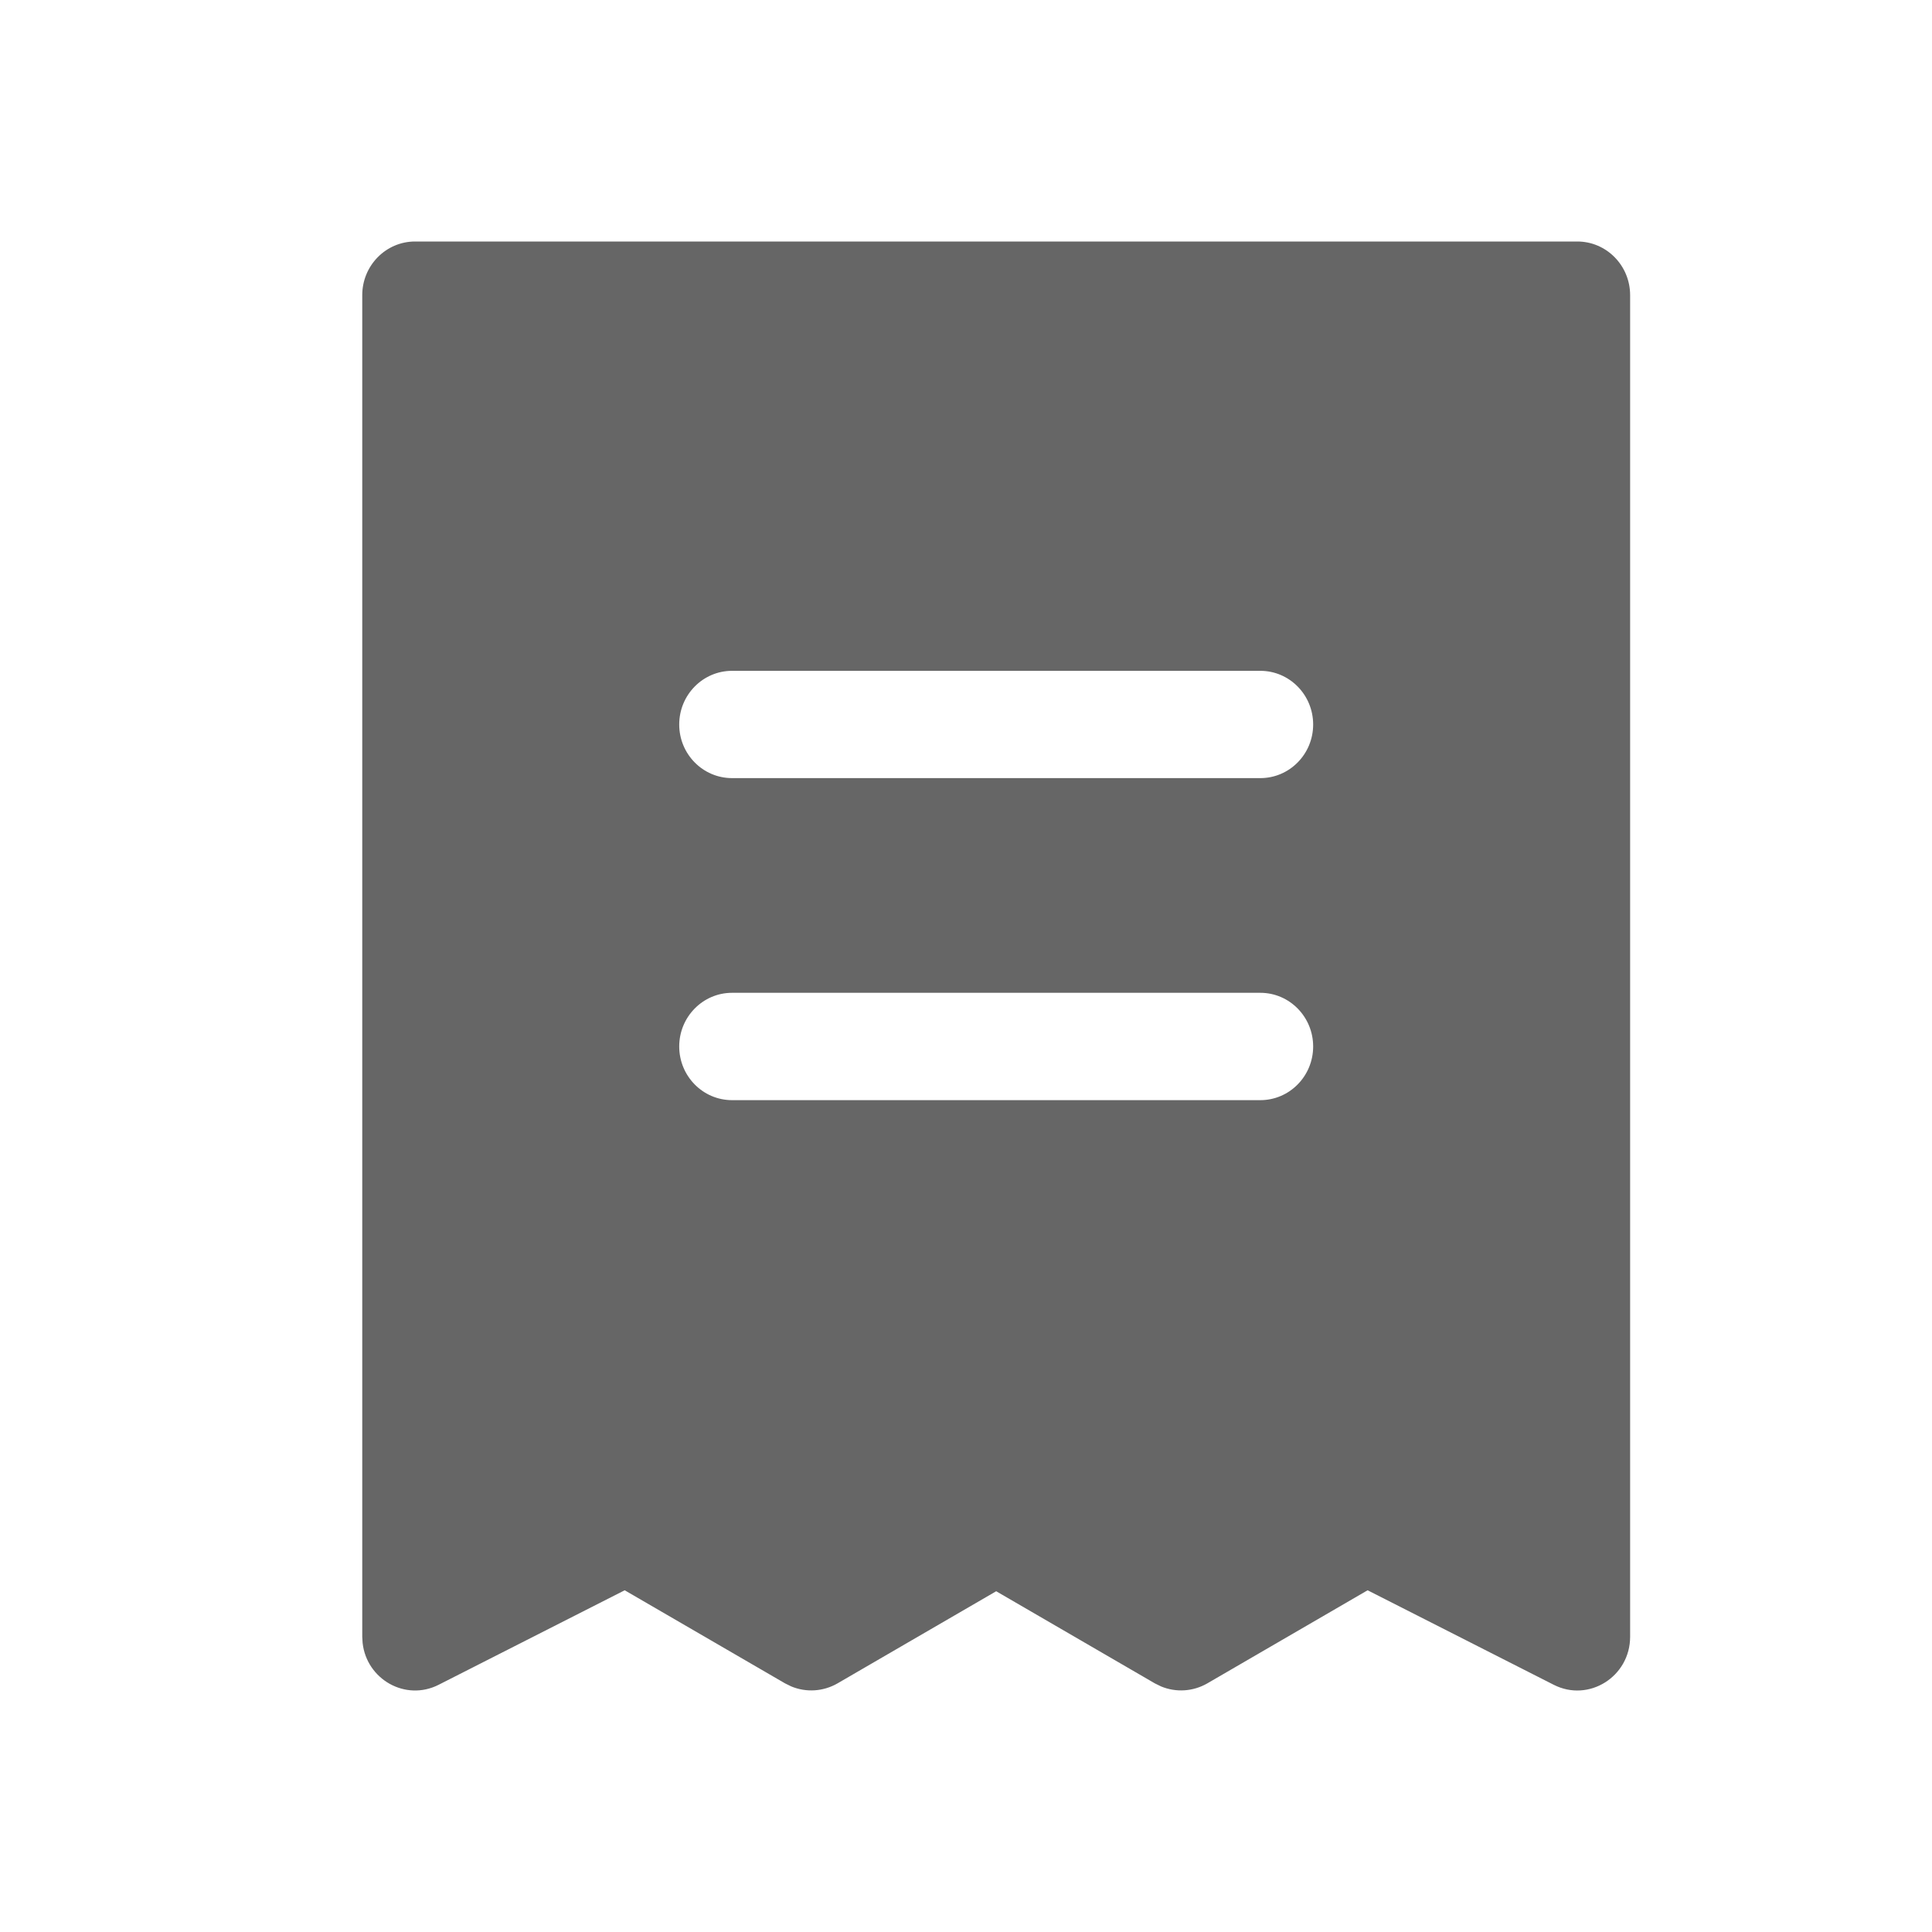
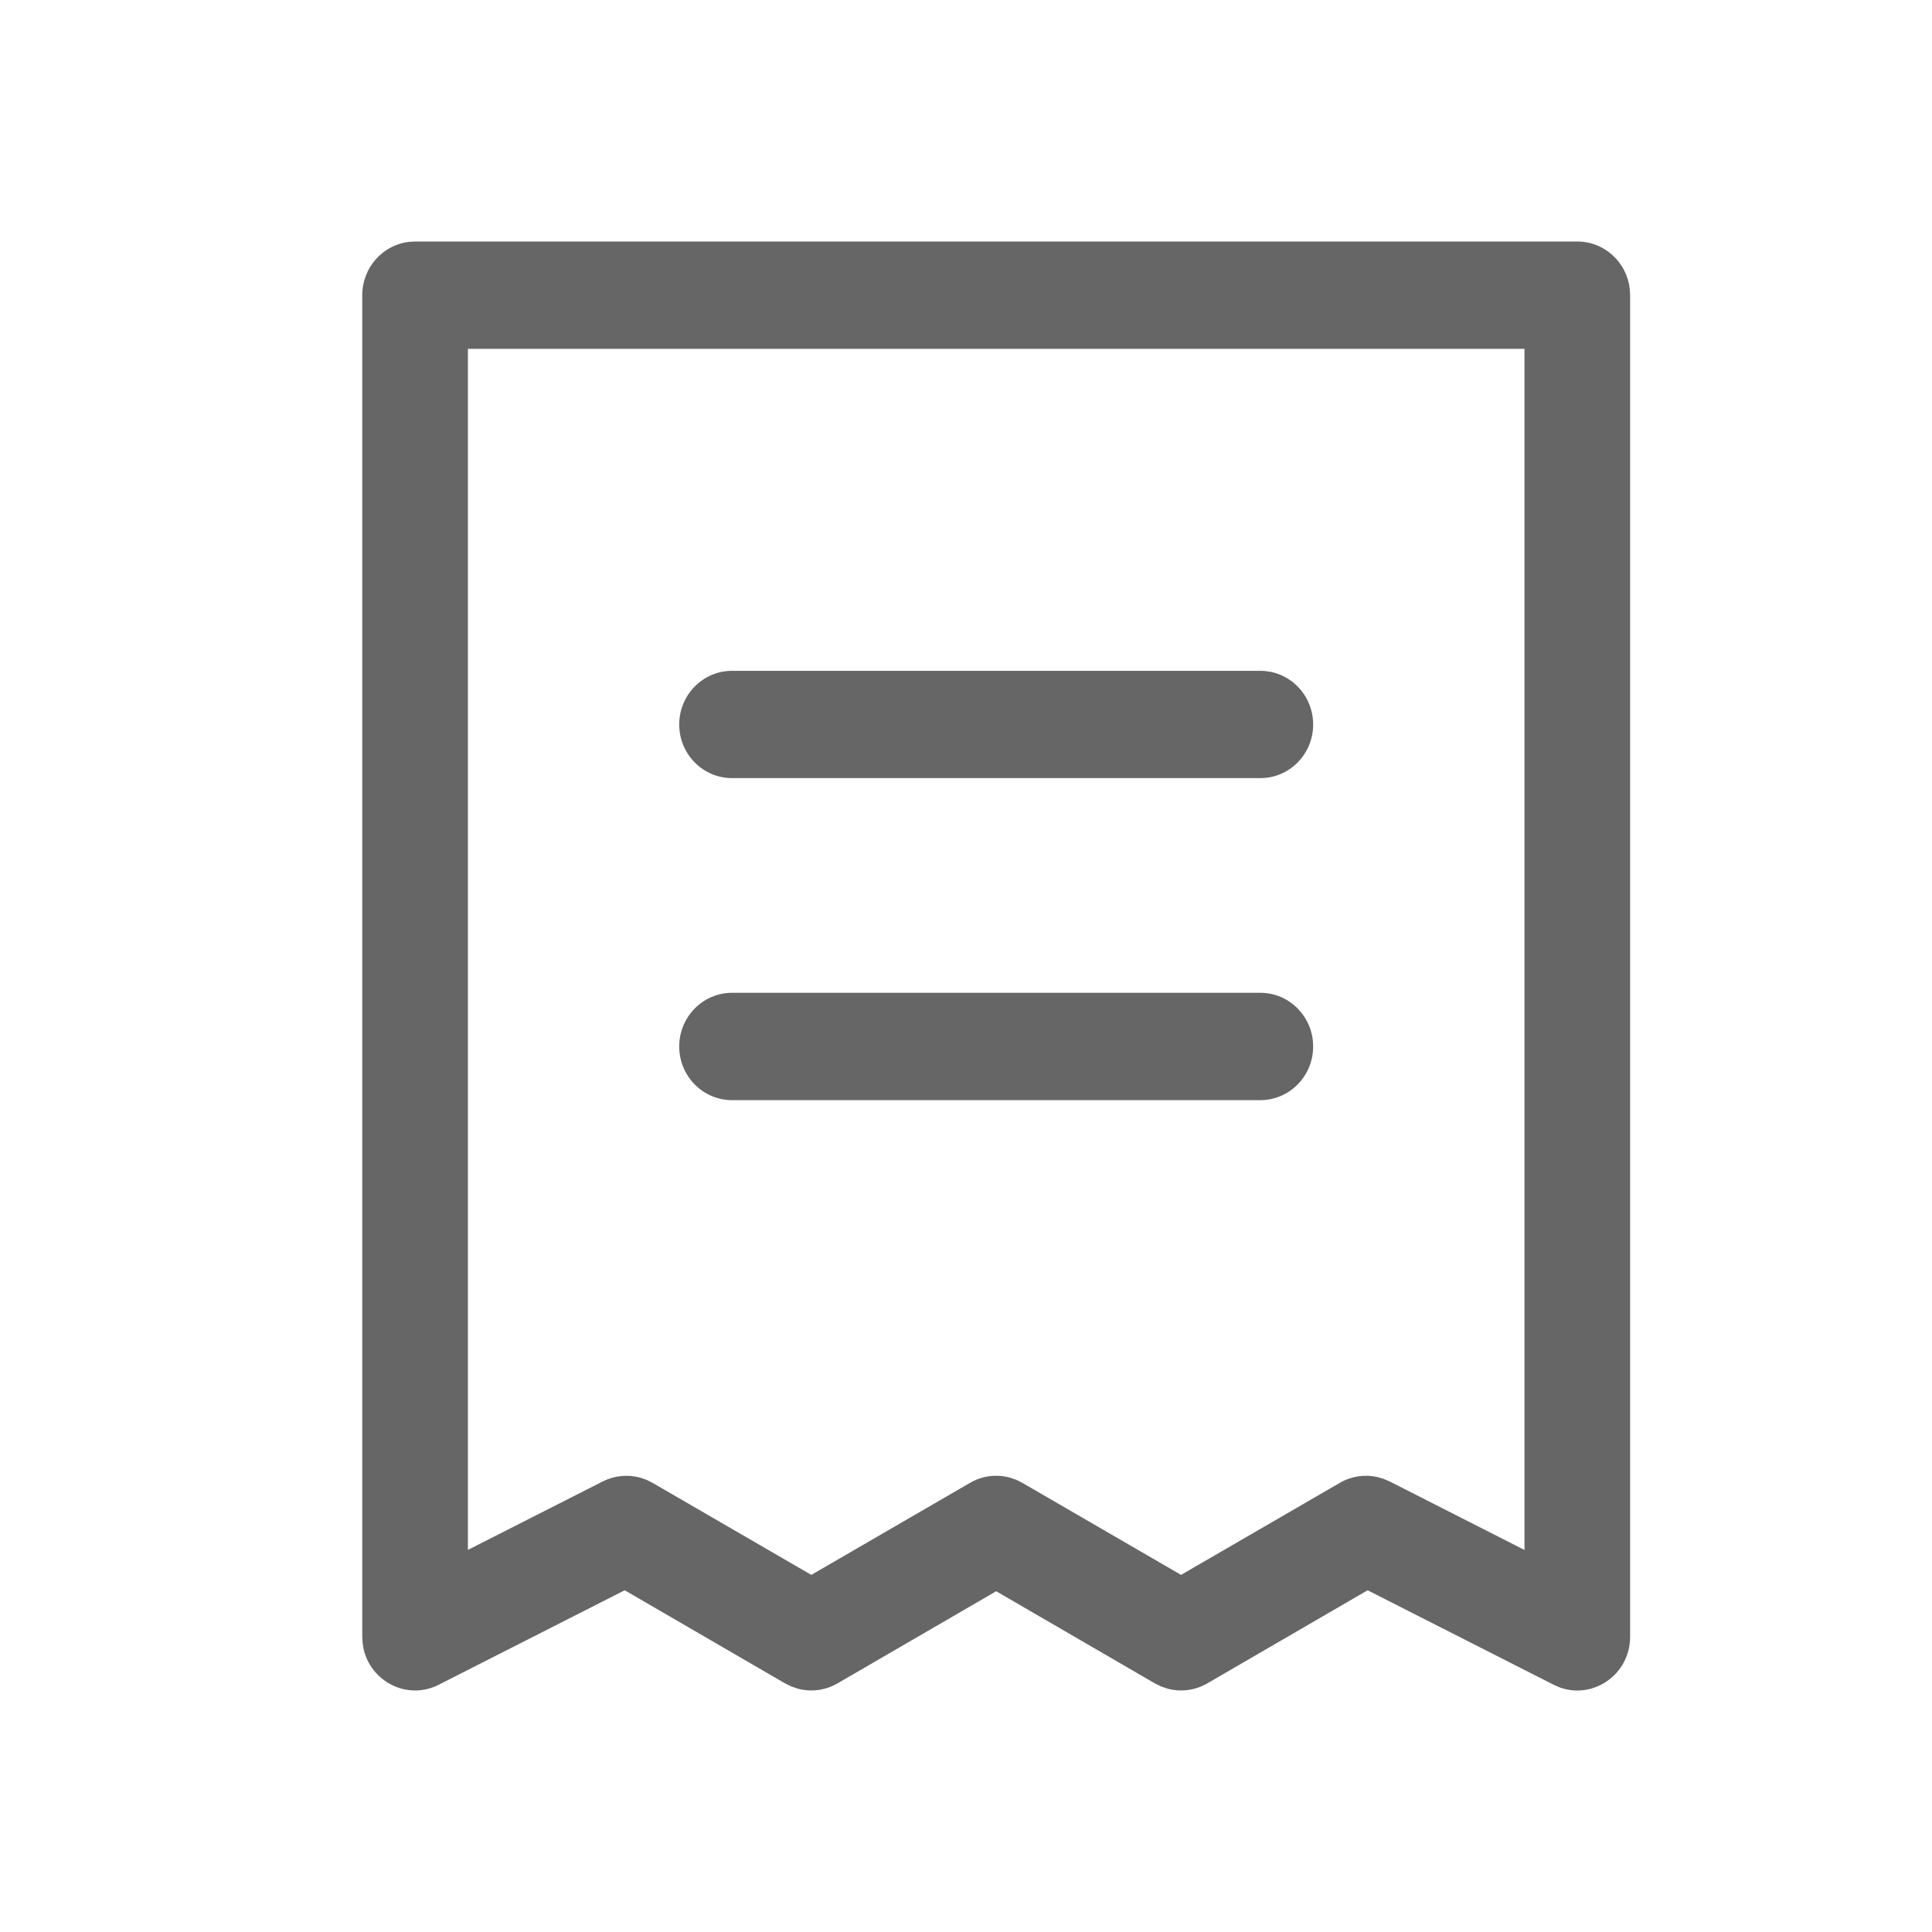
<svg xmlns="http://www.w3.org/2000/svg" width="32px" height="32px" viewBox="0 0 32 32" version="1.1">
-   <g id="43.票据" stroke="none" stroke-width="1" fill="none" fill-rule="evenodd">
+   <g id="137.票据" stroke="none" stroke-width="1" fill="none" fill-rule="evenodd">
    <g id="票据" transform="translate(6, 4)" fill="#000000" fill-rule="nonzero">
-       <path d="M20.125,0 C20.608,0 21,0.398 21,0.889 L21,0.889 L21,23.11 C21,23.771 20.315,24.201 19.734,23.905 L19.734,23.905 L16.652,22.34 L13.997,23.882 C13.761,24.018 13.479,24.035 13.232,23.933 L13.232,23.933 L13.128,23.882 L10.5,22.356 L7.872,23.882 C7.636,24.018 7.354,24.035 7.107,23.933 L7.107,23.933 L7.003,23.882 L4.347,22.34 L1.266,23.905 C0.715,24.185 0.072,23.814 0.006,23.212 L0.006,23.212 L0,23.11 L0,0.889 C0,0.398 0.392,0 0.875,0 L0.875,0 L20.125,0 Z M14.875,12.444 L6.125,12.444 C5.642,12.444 5.25,12.842 5.25,13.333 C5.25,13.824 5.642,14.222 6.125,14.222 L6.125,14.222 L14.875,14.222 C15.358,14.222 15.75,13.824 15.75,13.333 C15.75,12.842 15.358,12.444 14.875,12.444 L14.875,12.444 Z M14.875,7.111 L6.125,7.111 C5.642,7.111 5.25,7.509 5.25,8 C5.25,8.491 5.642,8.888 6.125,8.888 L6.125,8.888 L14.875,8.888 C15.358,8.888 15.75,8.491 15.75,8 C15.75,7.509 15.358,7.111 14.875,7.111 L14.875,7.111 Z" id="形状" fill="#666666" />
+       <path d="M20.125,0 C20.574,0 20.944,0.343 20.994,0.785 L21,0.889 L21,23.11 C21,23.736 20.386,24.155 19.826,23.946 L19.734,23.905 L16.652,22.34 L13.997,23.882 C13.795,23.999 13.559,24.028 13.34,23.97 L13.232,23.933 L13.128,23.882 L10.5,22.356 L7.872,23.882 C7.67,23.999 7.434,24.028 7.215,23.97 L7.107,23.933 L7.003,23.882 L4.347,22.34 L1.266,23.905 C0.748,24.168 0.147,23.855 0.023,23.316 L0.006,23.212 L0,23.11 L0,0.889 C0,0.433 0.338,0.057 0.773,0.006 L0.875,0 L20.125,0 Z M19.25,1.778 L1.75,1.778 L1.75,21.671 L3.984,20.537 C4.18,20.438 4.403,20.418 4.61,20.476 L4.711,20.512 L4.809,20.561 L7.438,22.085 L10.066,20.561 C10.268,20.443 10.504,20.414 10.723,20.473 L10.831,20.509 L10.934,20.561 L13.562,22.085 L16.191,20.561 C16.381,20.45 16.603,20.417 16.813,20.464 L16.916,20.494 L17.016,20.537 L19.25,21.672 L19.25,1.778 Z M14.875,12.444 C15.358,12.444 15.75,12.842 15.75,13.333 C15.75,13.824 15.358,14.222 14.875,14.222 L6.125,14.222 C5.642,14.222 5.25,13.824 5.25,13.333 C5.25,12.842 5.642,12.444 6.125,12.444 L14.875,12.444 Z M14.875,7.111 C15.358,7.111 15.75,7.509 15.75,8 C15.75,8.491 15.358,8.888 14.875,8.888 L6.125,8.888 C5.642,8.888 5.25,8.491 5.25,8 C5.25,7.509 5.642,7.111 6.125,7.111 L14.875,7.111 Z" id="形状" fill="#666666" />
    </g>
  </g>
</svg>
